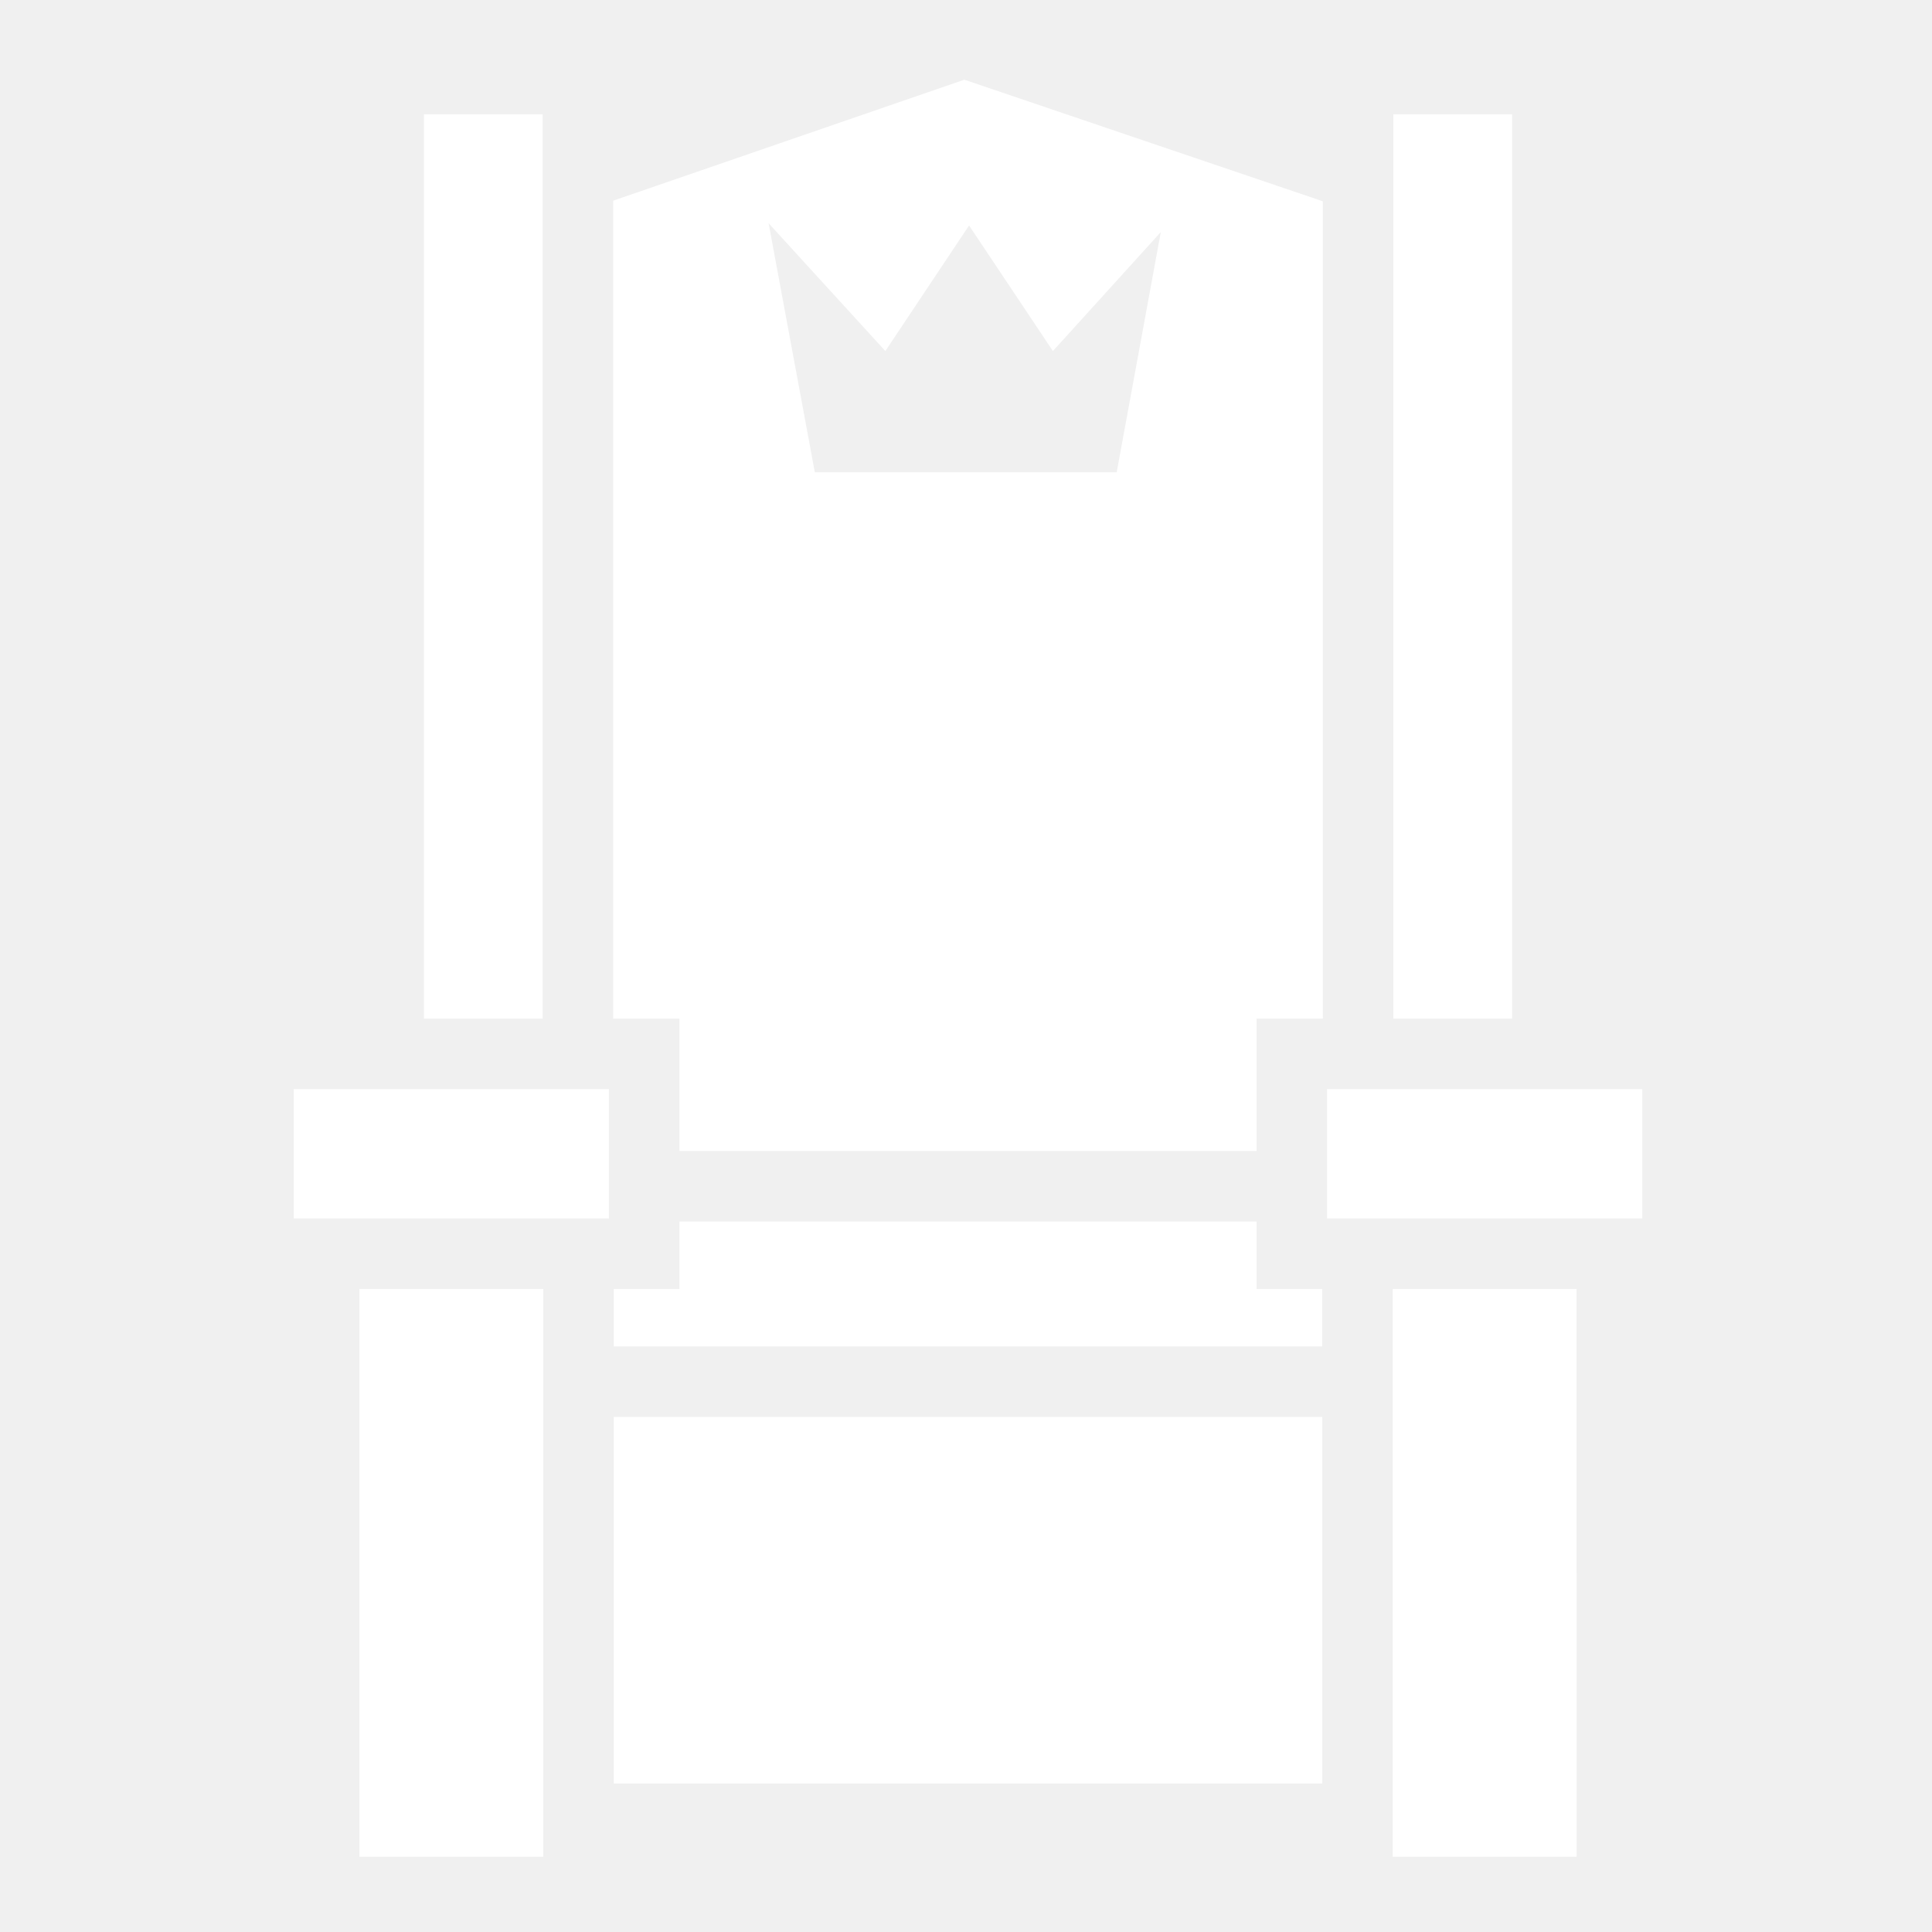
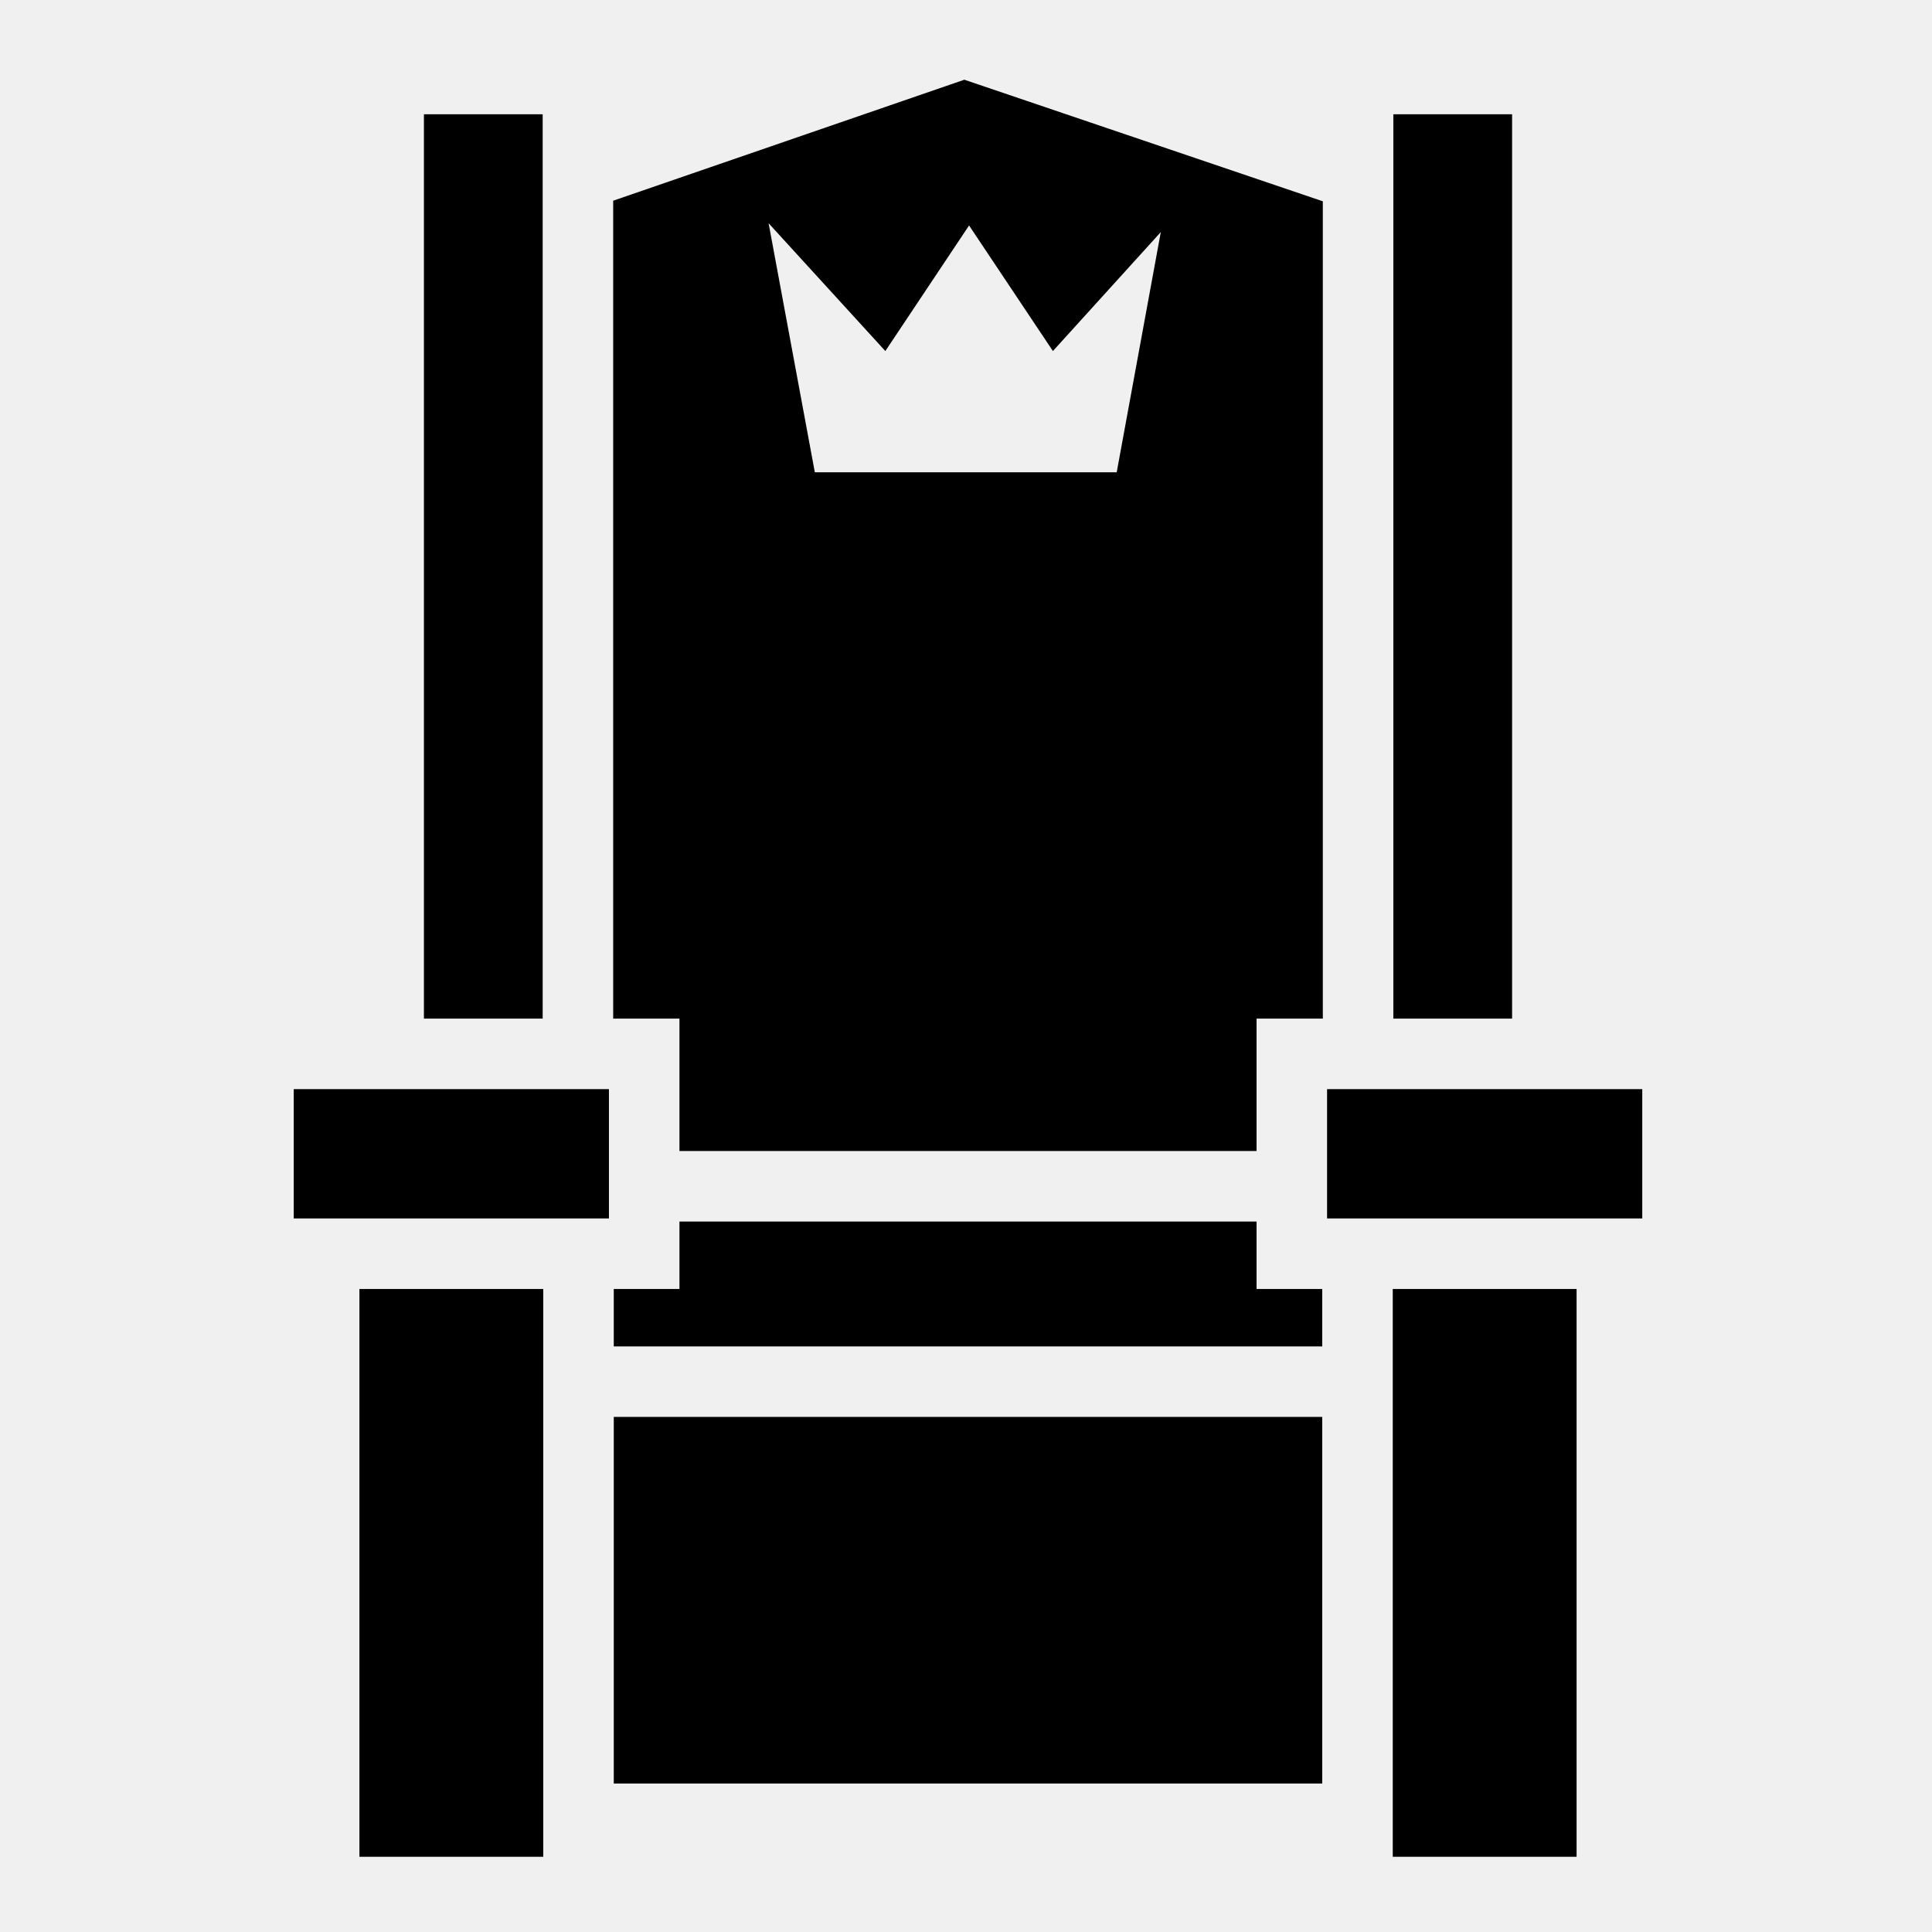
<svg xmlns="http://www.w3.org/2000/svg" viewBox="0 0 512 512" style="height: 512px; width: 512px;">
  <g class="" transform="translate(0,0)" style="">
-     <path d="M255.563 21.125L162.5 53.188v216.75H180.063v35.093H333V269.94h17.564l-.002-216.594-95-32.22zm-143.22 9.156v239.657h31.47V30.28h-31.47zm256.907 0v239.657h31.47V30.28h-31.47zM203.687 59.157l30.938 33.875 22.188-33.28 22.218 33.28 28.595-31.53-11.688 63.656h-80l-12.25-66zM77.844 288.626v34.28h83.53v-34.28h-83.53zm273.844 0v34.28h83.53v-34.28h-83.53zm-171.625 35.093v17.874h-17.408v15.22l187.75-.002v-15.218H333V323.72H180.062zM95.25 341.593v150.47l48.72-.002V341.595H95.25zm273.844 0v150.47l48.72-.002-.002-150.468h-48.718zM162.656 375.5v97.156h187.75V375.5h-187.75z" fill="#fff" fill-opacity="1" />
+     <path d="M255.563 21.125L162.5 53.188v216.75H180.063v35.093H333V269.94h17.564l-.002-216.594-95-32.22zm-143.22 9.156v239.657h31.47V30.28h-31.47zm256.907 0v239.657h31.47V30.28h-31.47zM203.687 59.157l30.938 33.875 22.188-33.28 22.218 33.28 28.595-31.53-11.688 63.656h-80l-12.25-66zM77.844 288.626v34.28h83.53v-34.28h-83.53zm273.844 0v34.28h83.53v-34.28h-83.53zm-171.625 35.093v17.874h-17.408v15.22l187.75-.002v-15.218H333V323.72H180.062zM95.25 341.593v150.47l48.72-.002V341.595H95.25zm273.844 0v150.47l48.72-.002-.002-150.468h-48.718zM162.656 375.5v97.156h187.75V375.5h-187.75z" fill="#000" fill-opacity="1" />
  </g>
</svg>
